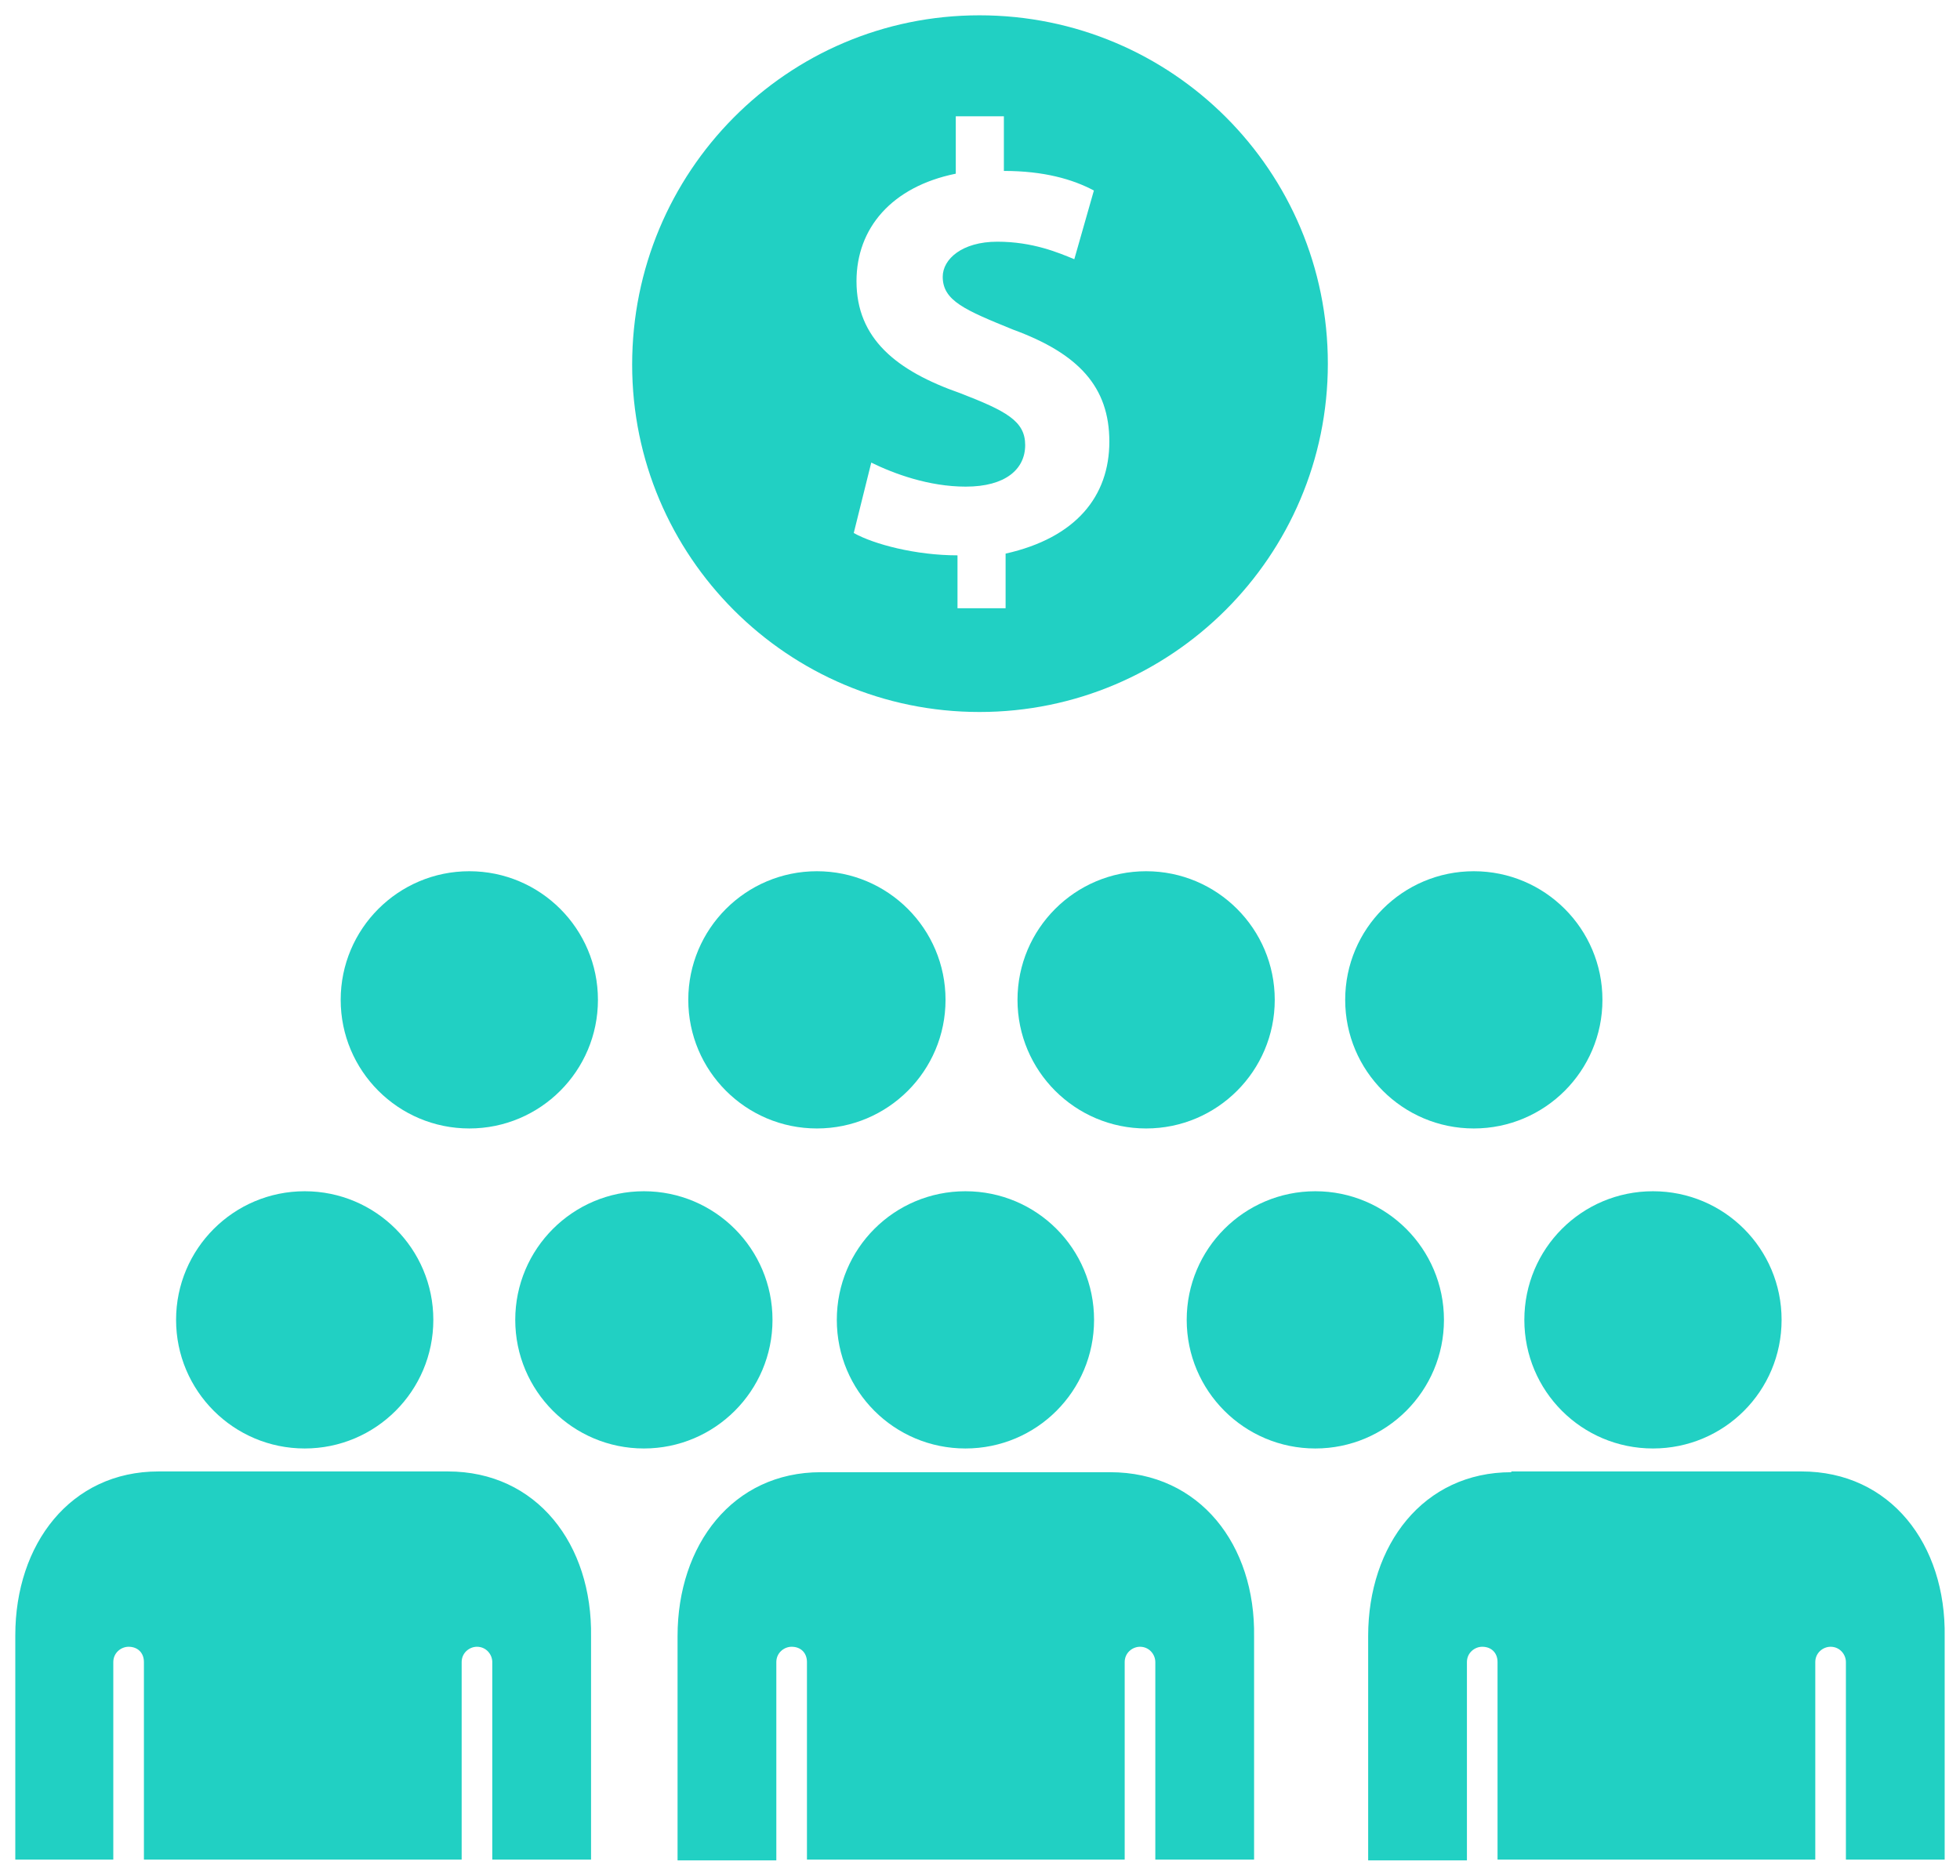
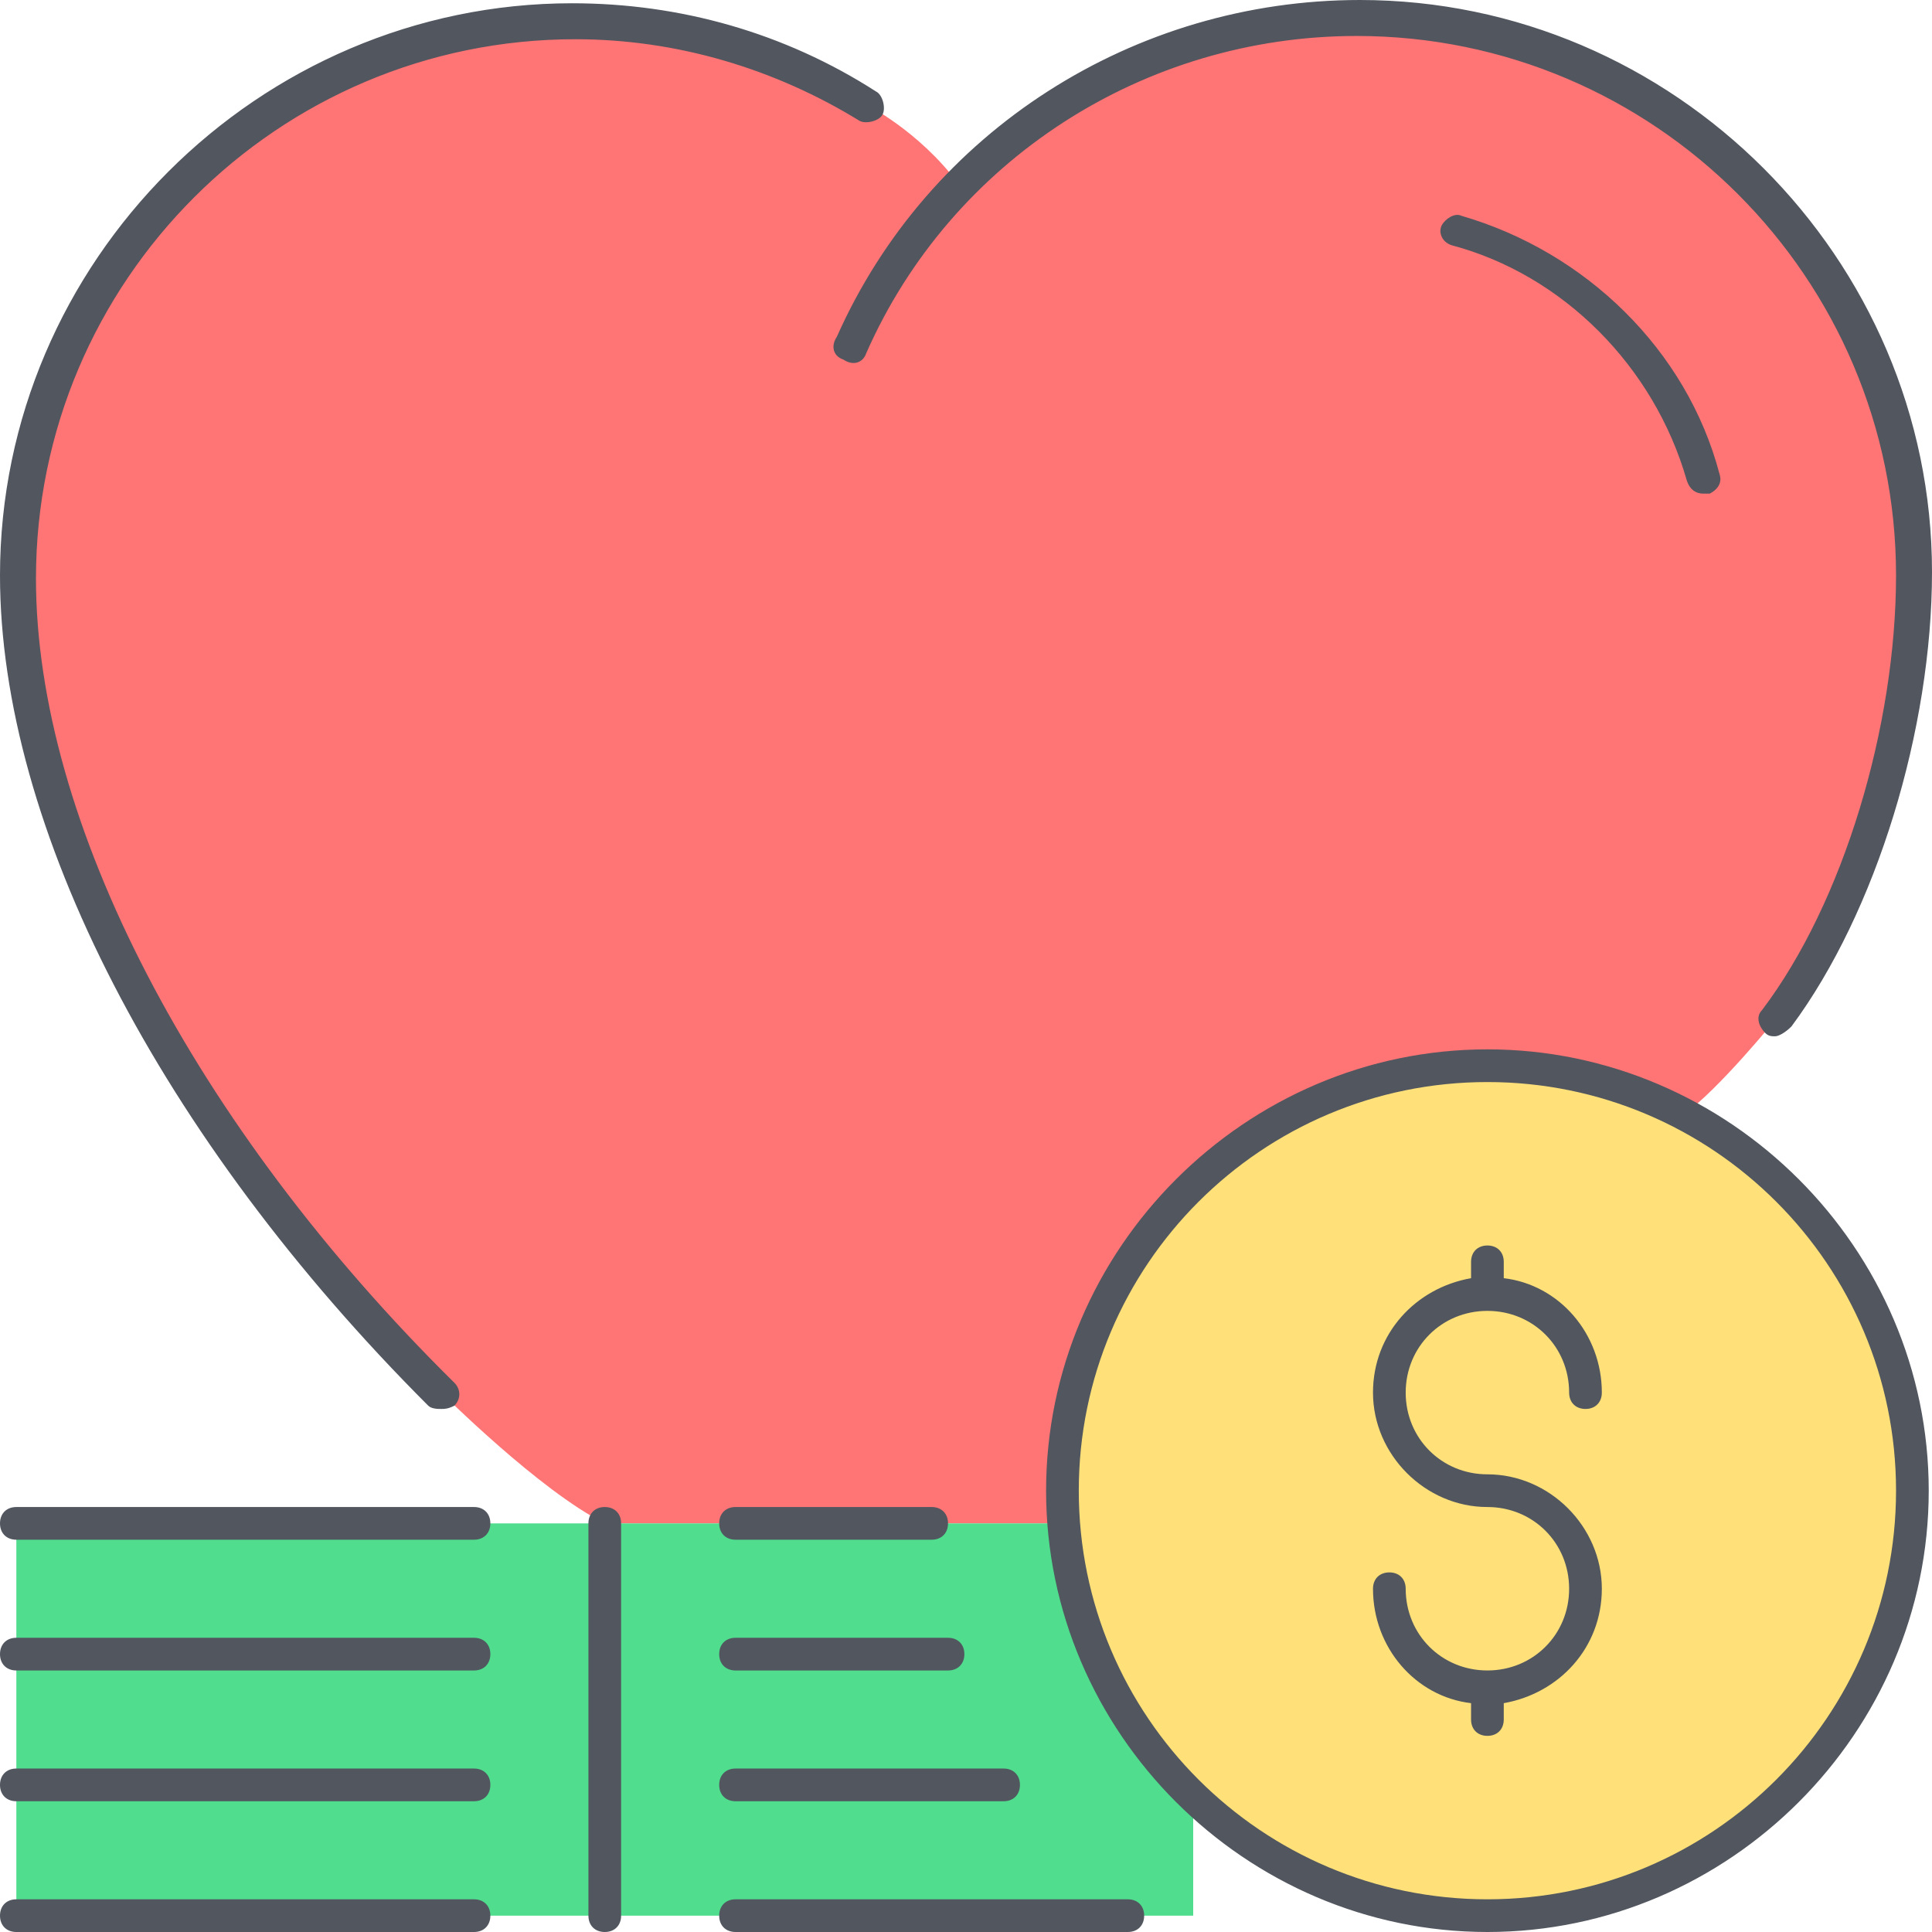
- <svg xmlns="http://www.w3.org/2000/svg" fill="#21D0C3" version="1.1" id="Layer_1" viewBox="0 0 256 245" enable-background="new 0 0 256 245" xml:space="preserve">
-   <g id="SVGRepo_bgCarrier" stroke-width="0" />
-   <g id="SVGRepo_tracerCarrier" stroke-linecap="round" stroke-linejoin="round" />
-   <g id="SVGRepo_iconCarrier">
-     <path d="M192.498,113.8c9.278,0,16.8,7.522,16.8,16.8s-7.522,16.8-16.8,16.8s-16.8-7.522-16.8-16.8S183.22,113.8,192.498,113.8z M171.798,155.6c9.278,0,16.8,7.522,16.8,16.8s-7.522,16.8-16.8,16.8s-16.8-7.522-16.8-16.8S162.52,155.6,171.798,155.6z M144.998,192.3h-18.9h-18.9c-11.5,0-18.7,9.5-18.7,21.4V243h12.9v-25.9c0-1.2,1-2,2-2c1.2,0,2,0.8,2,2v25.8h41.5v-25.8 c0-1.2,1-2,2-2c1.2,0,2,1,2,2v25.8h12.9v-29.1C163.998,201.8,156.698,192.3,144.998,192.3z M149.698,113.8 c9.278,0,16.8,7.522,16.8,16.8s-7.522,16.8-16.8,16.8s-16.8-7.522-16.8-16.8S140.42,113.8,149.698,113.8z M199.098,172.4 c0,9.3,7.5,16.8,16.8,16.8s16.8-7.5,16.8-16.8s-7.5-16.8-16.8-16.8S199.098,163.1,199.098,172.4z M197.398,192.3 c-11.5,0-18.7,9.5-18.7,21.4V243h12.9v-25.9c0-1.2,1-2,2-2c1.2,0,2,0.8,2,2v25.8h41.5v-25.8c0-1.2,1-2,2-2c1.2,0,2,1,2,2v25.8h12.9 v-29.1c0.2-12.1-7.1-21.6-18.7-21.6h-18.9h-19V192.3z M39.798,155.6c9.278,0,16.8,7.522,16.8,16.8s-7.522,16.8-16.8,16.8 s-16.8-7.522-16.8-16.8S30.52,155.6,39.798,155.6z M14.798,242.9v-25.8c0-1.2,1-2,2-2c1.2,0,2,0.8,2,2v25.8h41.5v-25.8 c0-1.2,1-2,2-2c1.2,0,2,1,2,2v25.8h12.9v-29.1c0.2-12.1-7.1-21.6-18.7-21.6h-18.9h-18.9c-11.5,0-18.7,9.5-18.7,21.4v29.3 L14.798,242.9L14.798,242.9z M109.298,172.4c0,9.3,7.5,16.8,16.8,16.8c9.3,0,16.8-7.5,16.8-16.8s-7.5-16.8-16.8-16.8 S109.298,163.1,109.298,172.4z M61.298,113.8c9.278,0,16.8,7.522,16.8,16.8s-7.522,16.8-16.8,16.8s-16.8-7.522-16.8-16.8 S52.02,113.8,61.298,113.8z M106.698,113.8c9.278,0,16.8,7.522,16.8,16.8s-7.522,16.8-16.8,16.8s-16.8-7.522-16.8-16.8 S97.42,113.8,106.698,113.8z M84.098,155.6c9.278,0,16.8,7.522,16.8,16.8s-7.522,16.8-16.8,16.8s-16.8-7.522-16.8-16.8 S74.82,155.6,84.098,155.6z M127.933,93c25.038,0,45.5-20.327,45.5-45.5S153.106,2,127.933,2S82.567,22.462,82.567,47.635 C82.567,72.673,102.894,93,127.933,93z M125.42,51.359c-8.346-2.917-13.551-7.135-13.551-14.628c0-6.91,4.577-12.34,12.968-14.045 v-7.494h6.282v7.135c5.205,0,8.974,1.077,11.756,2.558l-2.558,8.974c-2.064-0.853-5.429-2.288-10.051-2.288 c-4.622,0-7.135,2.288-7.135,4.577c0,3.141,2.917,4.353,9.199,6.91c8.571,3.141,12.564,7.494,12.564,14.628 s-4.353,12.564-13.551,14.628v7.135h-6.282v-6.91c-5.429,0-10.904-1.436-13.551-2.917l2.288-9.199 c2.917,1.436,7.494,3.141,12.34,3.141c5.205,0,7.763-2.288,7.763-5.429S131.433,53.692,125.42,51.359z" />
+ <svg xmlns="http://www.w3.org/2000/svg" height="800px" width="800px" version="1.1" id="Layer_1" viewBox="0 0 504.32 504.32" xml:space="preserve">
+   <g transform="translate(1 1)">
+     <path style="fill:#FF7474;" d="M249.88,47.64c26.453-26.453,63.147-43.52,103.253-43.52c80.213,0,145.067,64.853,145.067,145.067   c0,38.4-13.653,85.333-35.84,116.053c0,0-14.507,17.92-23.893,24.747l0,0c-15.36-7.68-32.427-12.8-51.2-12.8   c-61.44,0-110.933,49.493-110.933,110.933c0,2.56,0,5.973,0,8.533l0,0H156.867C139.8,388.12,114.2,362.52,114.2,362.52   C35.693,284.867,3.267,204.653,3.267,149.187C3.267,68.973,68.12,4.12,148.333,4.12c28.16,0,54.613,7.68,76.8,22.187   c0,0,13.653,6.827,23.893,20.48L249.88,47.64z" />
+     <path style="fill:#50DD8E;" d="M276.333,396.653H3.267v102.4h307.2v-30.72C291.693,449.56,278.893,424.813,276.333,396.653   L276.333,396.653z" />
+     <path style="fill:#FFE079;" d="M438.467,289.987c35.84,18.773,59.733,55.467,59.733,98.133c0,61.44-49.493,110.933-110.933,110.933   c-58.027,0-105.813-45.227-110.933-102.4c0-2.56,0-5.973,0-8.533c0-61.44,49.493-110.933,110.933-110.933   C406.04,277.187,423.107,281.453,438.467,289.987" />
  </g>
+   <path style="fill:#51565F;" d="M388.267,504.32c-63.147,0-115.2-52.053-115.2-115.2s52.053-115.2,115.2-115.2  s115.2,52.053,115.2,115.2S451.413,504.32,388.267,504.32z M388.267,282.453c-58.88,0-106.667,47.787-106.667,106.667  s47.787,106.667,106.667,106.667S494.933,448,494.933,389.12S447.147,282.453,388.267,282.453z M294.4,504.32H192  c-2.56,0-4.267-1.707-4.267-4.267s1.707-4.267,4.267-4.267h102.4c2.56,0,4.267,1.707,4.267,4.267S296.96,504.32,294.4,504.32z   M157.867,504.32c-2.56,0-4.267-1.707-4.267-4.267v-102.4c0-2.56,1.707-4.267,4.267-4.267c2.56,0,4.267,1.707,4.267,4.267v102.4  C162.133,502.613,160.427,504.32,157.867,504.32z M123.733,504.32H4.267c-2.56,0-4.267-1.707-4.267-4.267s1.707-4.267,4.267-4.267  h119.467c2.56,0,4.267,1.707,4.267,4.267S126.293,504.32,123.733,504.32z M261.973,470.187H192c-2.56,0-4.267-1.707-4.267-4.267  c0-2.56,1.707-4.267,4.267-4.267h69.973c2.56,0,4.267,1.707,4.267,4.267C266.24,468.48,264.533,470.187,261.973,470.187z   M123.733,470.187H4.267c-2.56,0-4.267-1.707-4.267-4.267c0-2.56,1.707-4.267,4.267-4.267h119.467c2.56,0,4.267,1.707,4.267,4.267  C128,468.48,126.293,470.187,123.733,470.187z M388.267,453.12c-2.56,0-4.267-1.707-4.267-4.267v-4.267  c-14.507-1.707-25.6-14.507-25.6-29.867c0-2.56,1.707-4.267,4.267-4.267s4.267,1.707,4.267,4.267  c0,11.947,9.387,21.333,21.333,21.333c11.947,0,21.333-9.387,21.333-21.333s-9.387-21.333-21.333-21.333  c-16.213,0-29.867-13.653-29.867-29.867c0-15.36,11.093-27.307,25.6-29.867v-4.267c0-2.56,1.707-4.267,4.267-4.267  s4.267,1.707,4.267,4.267v4.267c14.507,1.707,25.6,14.507,25.6,29.867c0,2.56-1.707,4.267-4.267,4.267s-4.267-1.707-4.267-4.267  c0-11.947-9.387-21.333-21.333-21.333c-11.947,0-21.333,9.387-21.333,21.333c0,11.947,9.387,21.333,21.333,21.333  c16.213,0,29.867,13.653,29.867,29.867c0,15.36-11.093,27.307-25.6,29.867v4.267C392.533,451.413,390.827,453.12,388.267,453.12z   M247.467,436.053H192c-2.56,0-4.267-1.707-4.267-4.267c0-2.56,1.707-4.267,4.267-4.267h55.467c2.56,0,4.267,1.707,4.267,4.267  C251.733,434.346,250.027,436.053,247.467,436.053z M123.733,436.053H4.267c-2.56,0-4.267-1.707-4.267-4.267  c0-2.56,1.707-4.267,4.267-4.267h119.467c2.56,0,4.267,1.707,4.267,4.267C128,434.346,126.293,436.053,123.733,436.053z   M243.2,401.92H192c-2.56,0-4.267-1.707-4.267-4.267c0-2.56,1.707-4.267,4.267-4.267h51.2c2.56,0,4.267,1.707,4.267,4.267  C247.467,400.213,245.76,401.92,243.2,401.92z M123.733,401.92H4.267c-2.56,0-4.267-1.707-4.267-4.267  c0-2.56,1.707-4.267,4.267-4.267h119.467c2.56,0,4.267,1.707,4.267,4.267C128,400.213,126.293,401.92,123.733,401.92z   M115.2,367.787c-0.853,0-2.56,0-3.413-0.853C41.813,296.96,0,215.893,0,150.187C0,68.267,67.413,0.853,149.333,0.853  c28.16,0,55.467,7.68,79.36,23.04c1.707,0.853,2.56,4.267,1.707,5.973c-0.853,1.707-4.267,2.56-5.973,1.707  C202.24,17.92,176.64,10.24,150.187,10.24c-77.653,0-140.8,63.147-140.8,140.8c0,63.147,40.96,142.507,109.227,209.92  c1.707,1.707,1.707,4.267,0,5.973C116.907,367.787,116.053,367.787,115.2,367.787z M463.36,270.507c-0.853,0-1.707,0-2.56-0.853  c-1.707-1.707-2.56-4.267-0.853-5.973c21.333-28.16,34.987-74.24,34.987-113.493c0-77.653-63.147-140.8-140.8-140.8  c-55.467,0-105.813,32.427-128,82.773c-0.853,2.56-3.413,3.413-5.973,1.707c-2.56-0.853-3.413-3.413-1.707-5.973  C242.347,34.133,296.107,0,354.987,0c81.92,0,149.333,67.413,149.333,149.333c0,40.96-14.507,88.747-36.693,118.613  C465.92,269.653,464.213,270.507,463.36,270.507z M444.587,128.853c-1.707,0-3.413-0.853-4.267-3.413  c-8.533-29.867-32.427-53.76-61.44-61.44c-2.56-0.853-3.413-3.413-2.56-5.12c0.853-1.707,3.413-3.413,5.12-2.56  c32.427,9.387,58.88,34.987,67.413,67.413c0.853,2.56-0.853,4.267-2.56,5.12C445.44,128.853,444.587,128.853,444.587,128.853z" />
</svg>
